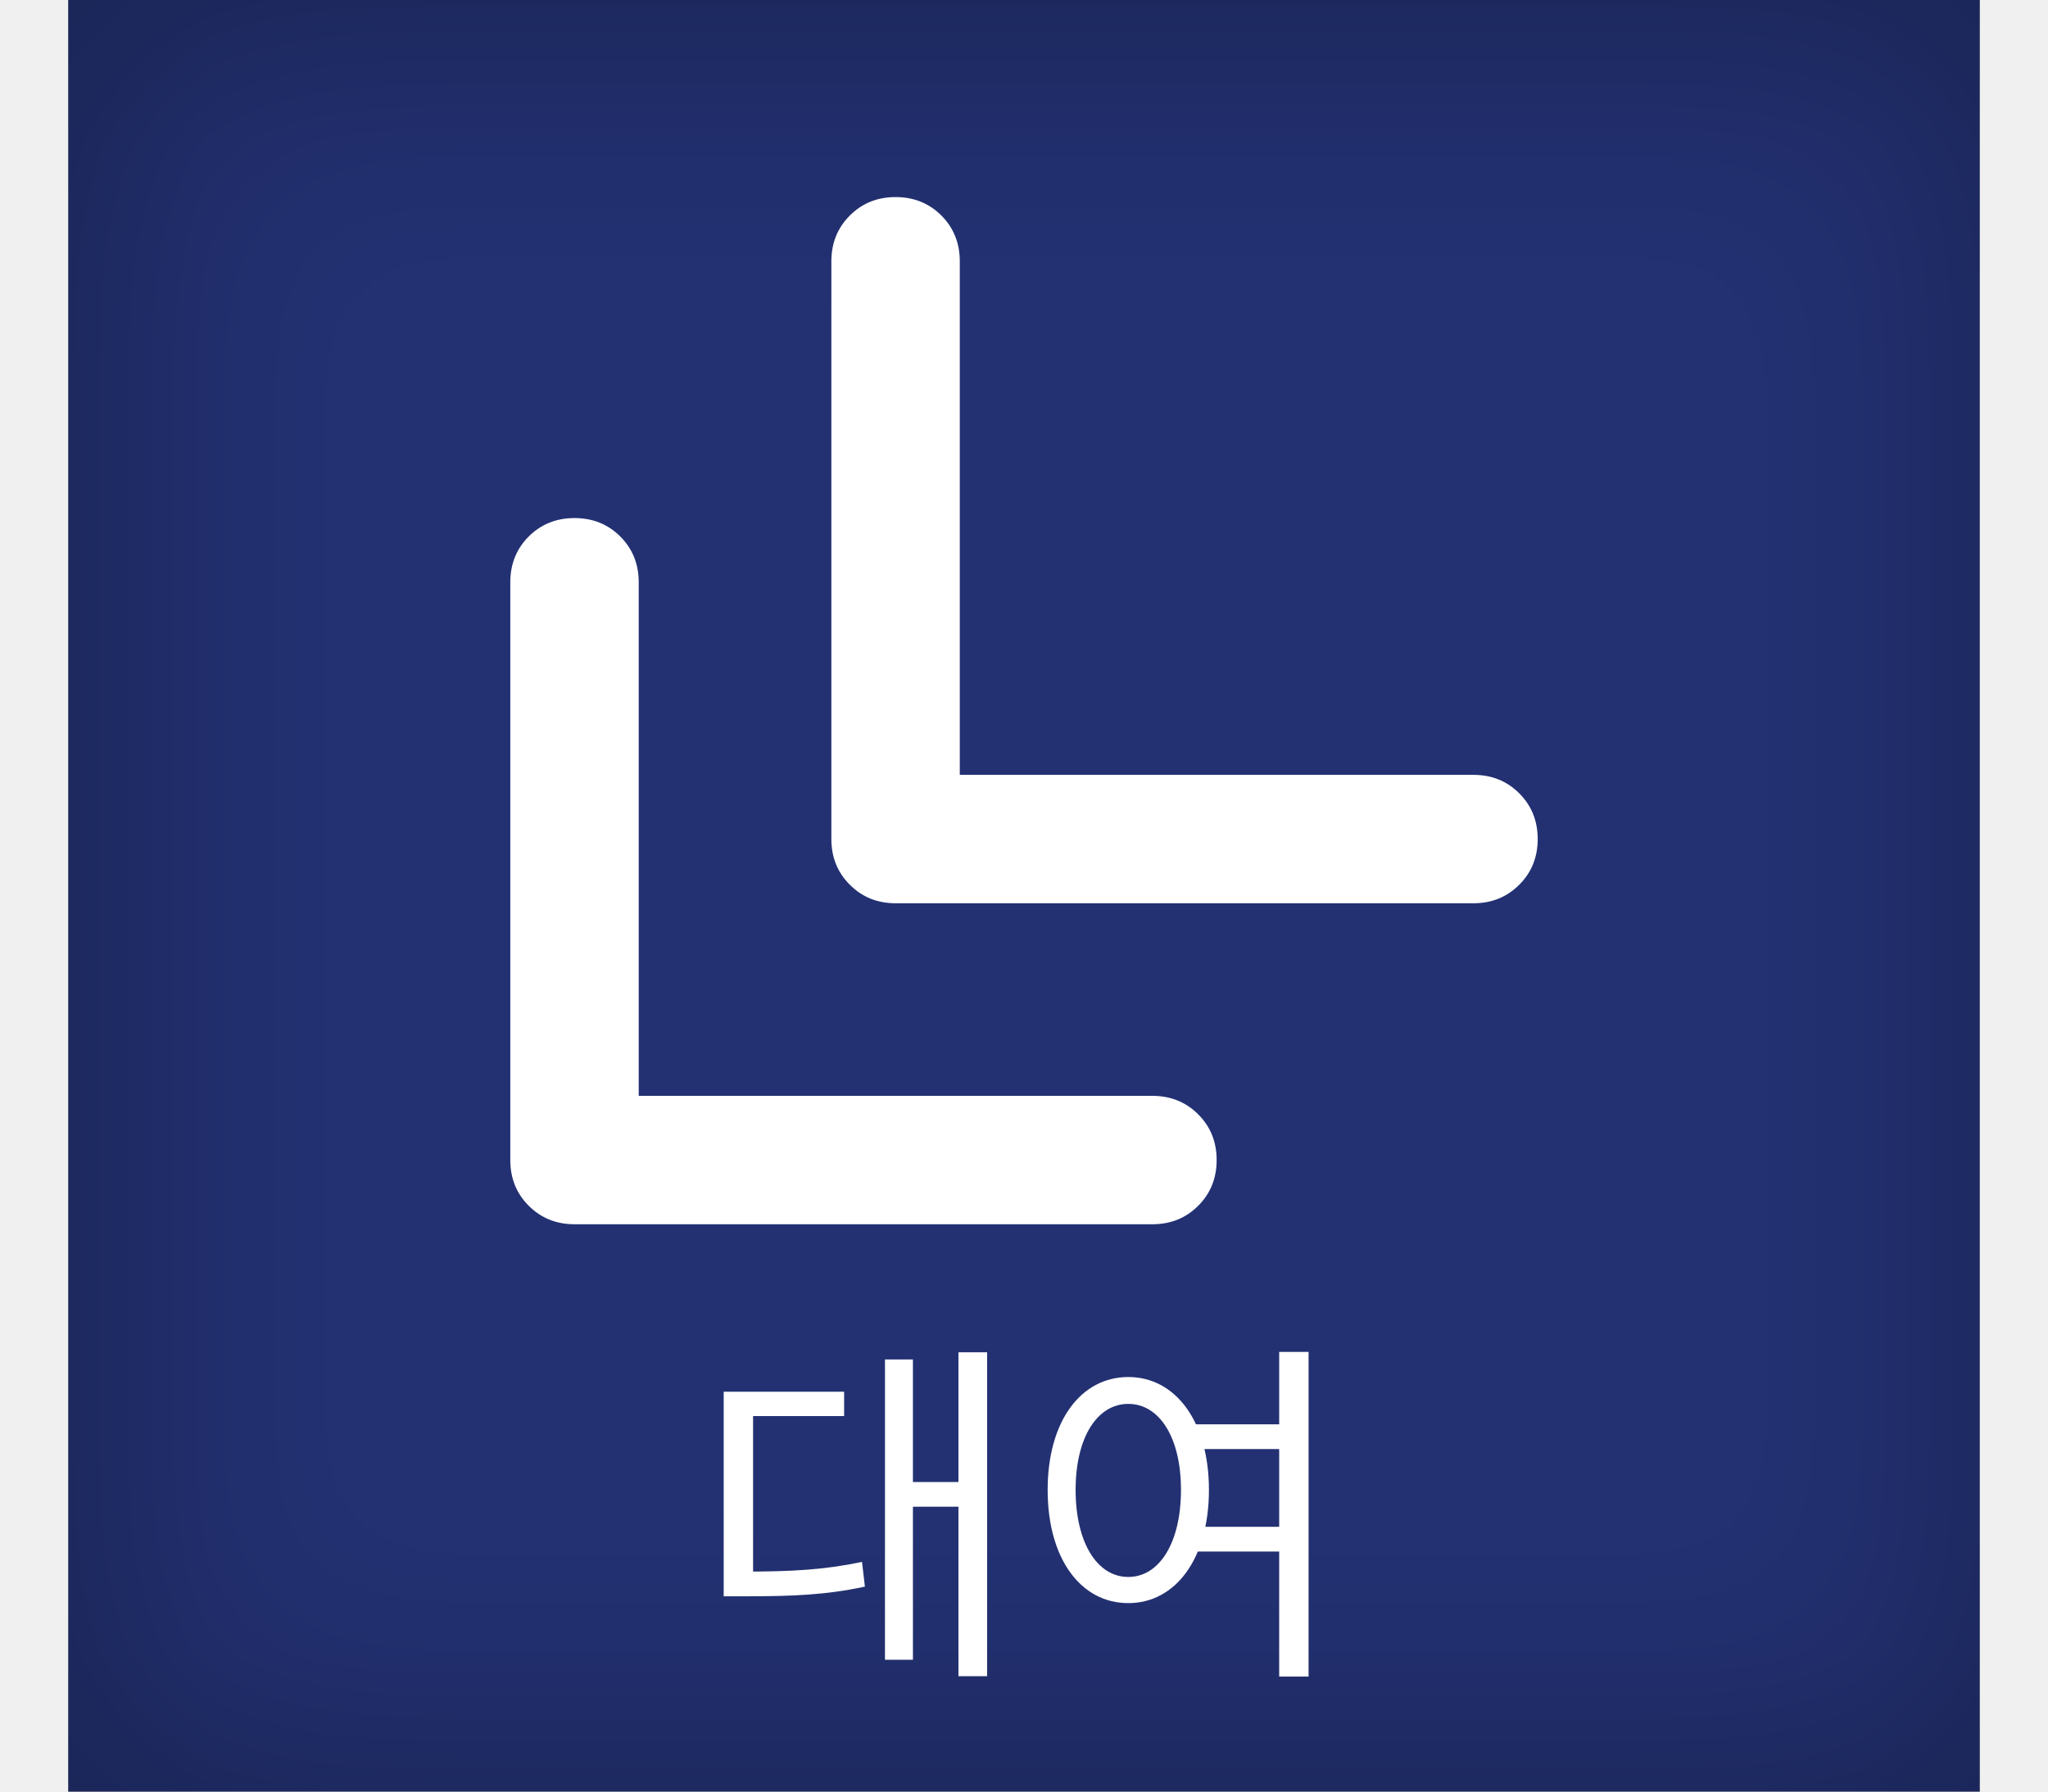
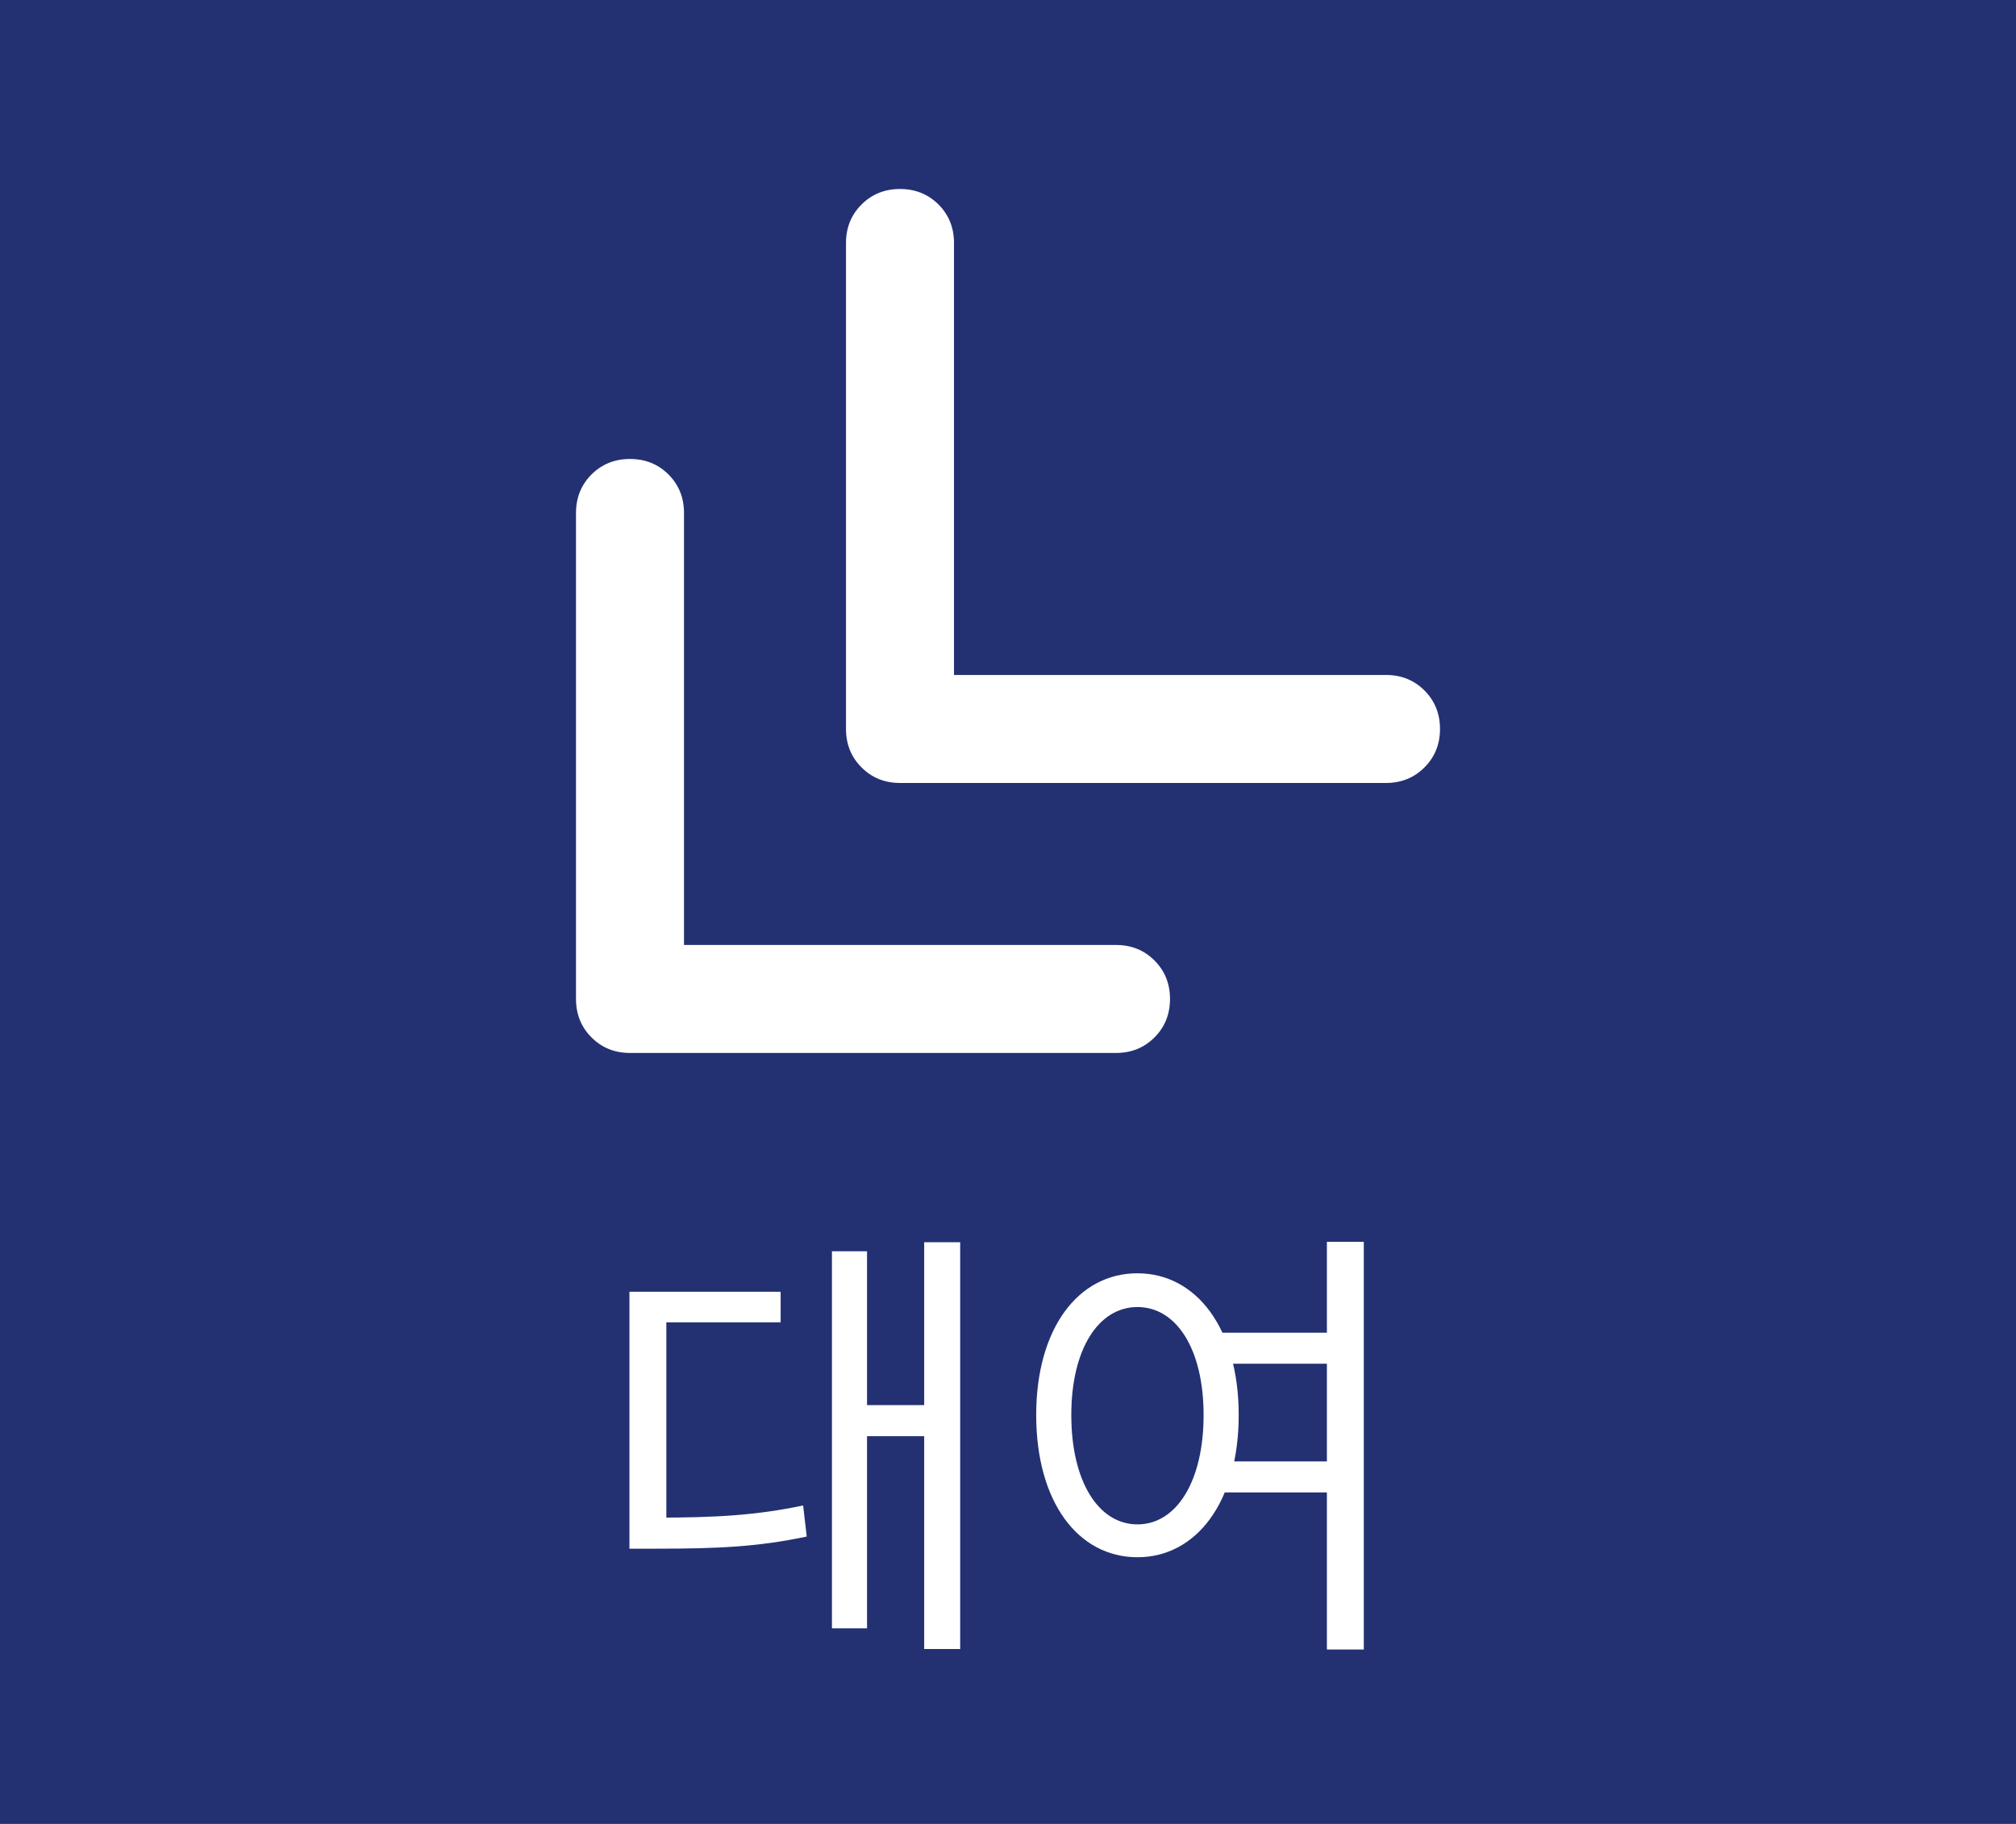
- <svg xmlns="http://www.w3.org/2000/svg" width="400" height="350" viewBox="0 0 320 300" fill="none">
-   <g filter="url(#filter0_i_79_407)">
-     <rect width="320" height="300" fill="#233173" />
-   </g>
-   <path d="M84.75 205C81.704 205 79.149 203.968 77.085 201.904C75.028 199.847 74 197.296 74 194.25V97.5C74 94.454 75.028 91.899 77.085 89.835C79.149 87.778 81.704 86.75 84.75 86.75C87.796 86.75 90.351 87.778 92.415 89.835C94.472 91.899 95.5 94.454 95.5 97.5V183.5H181.5C184.546 183.5 187.101 184.532 189.165 186.596C191.222 188.653 192.25 191.204 192.25 194.25C192.25 197.296 191.222 199.847 189.165 201.904C187.101 203.968 184.546 205 181.5 205H84.75ZM138.5 151.25C135.454 151.25 132.903 150.218 130.846 148.154C128.782 146.097 127.75 143.546 127.75 140.5V43.75C127.75 40.704 128.782 38.149 130.846 36.085C132.903 34.028 135.454 33 138.5 33C141.546 33 144.101 34.028 146.165 36.085C148.222 38.149 149.25 40.704 149.25 43.75V129.75H235.25C238.296 129.75 240.847 130.778 242.904 132.835C244.968 134.899 246 137.454 246 140.5C246 143.546 244.968 146.097 242.904 148.154C240.847 150.218 238.296 151.25 235.25 151.25H138.5Z" fill="white" />
-   <path d="M149.025 226.44V280.68H153.825V226.44H149.025ZM139.845 248.16V252.3H150.285V248.16H139.845ZM136.725 227.64V277.92H141.405V227.64H136.725ZM109.725 263.16V267.3H113.265C121.425 267.3 126.885 267.06 133.365 265.68L132.885 261.54C126.585 262.86 121.185 263.16 113.265 263.16H109.725ZM109.725 233.04V265.02H114.645V237.12H129.885V233.04H109.725ZM187.42 238.5V242.64H203.8V238.5H187.42ZM187.42 255.66V259.8H203.8V255.66H187.42ZM177.46 230.58C169.54 230.58 163.96 237.96 163.96 249.48C163.96 261.06 169.54 268.44 177.46 268.44C185.32 268.44 190.96 261.06 190.96 249.48C190.96 237.96 185.32 230.58 177.46 230.58ZM177.46 235.08C182.68 235.08 186.28 240.72 186.28 249.48C186.28 258.3 182.68 264.06 177.46 264.06C172.24 264.06 168.64 258.3 168.64 249.48C168.64 240.72 172.24 235.08 177.46 235.08ZM202.72 226.38V280.74H207.64V226.38H202.72Z" fill="white" />
-   <defs>
-     <filter id="filter0_i_79_407" x="0" y="0" width="324" height="304" filterUnits="userSpaceOnUse" color-interpolation-filters="sRGB">
-       <feFlood flood-opacity="0" result="BackgroundImageFix" />
-       <feBlend mode="normal" in="SourceGraphic" in2="BackgroundImageFix" result="shape" />
-       <feColorMatrix in="SourceAlpha" type="matrix" values="0 0 0 0 0 0 0 0 0 0 0 0 0 0 0 0 0 0 127 0" result="hardAlpha" />
-       <feOffset dx="4" dy="4" />
-       <feGaussianBlur stdDeviation="25" />
-       <feComposite in2="hardAlpha" operator="arithmetic" k2="-1" k3="1" />
-       <feColorMatrix type="matrix" values="0 0 0 0 0 0 0 0 0 0 0 0 0 0 0 0 0 0 0.25 0" />
-       <feBlend mode="normal" in2="shape" result="effect1_innerShadow_79_407" />
-     </filter>
-   </defs>
+ <svg xmlns="http://www.w3.org/2000/svg" width="672" height="608" viewBox="0 0 672 608" fill="none">
+   <path d="M0 0H672V608H0V0Z" fill="#233173" />
+   <path d="M308.062 414.1V549.7H320.062V414.1H308.062ZM285.112 468.4V478.75H311.212V468.4H285.112ZM277.312 417.1V542.8H289.012V417.1H277.312ZM209.812 505.9V516.25H218.662C239.062 516.25 252.712 515.65 268.912 512.2L267.712 501.85C251.962 505.15 238.462 505.9 218.662 505.9H209.812ZM209.812 430.6V510.55H222.112V440.8H260.212V430.6H209.812ZM404.05 444.25V454.6H445V444.25H404.05ZM404.05 487.15V497.5H445V487.15H404.05ZM379.15 424.45C359.35 424.45 345.4 442.9 345.4 471.7C345.4 500.65 359.35 519.1 379.15 519.1C398.8 519.1 412.9 500.65 412.9 471.7C412.9 442.9 398.8 424.45 379.15 424.45ZM379.15 435.7C392.2 435.7 401.2 449.8 401.2 471.7C401.2 493.75 392.2 508.15 379.15 508.15C366.1 508.15 357.1 493.75 357.1 471.7C357.1 449.8 366.1 435.7 379.15 435.7ZM442.3 413.95V549.85H454.6V413.95H442.3Z" fill="white" />
+   <path d="M210 351C204.9 351 200.622 349.272 197.166 345.816C193.722 342.372 192 338.1 192 333V171C192 165.9 193.722 161.622 197.166 158.166C200.622 154.722 204.9 153 210 153C215.1 153 219.378 154.722 222.834 158.166C226.278 161.622 228 165.9 228 171V315H372C377.1 315 381.378 316.728 384.834 320.184C388.278 323.628 390 327.9 390 333C390 338.1 388.278 342.372 384.834 345.816C381.378 349.272 377.1 351 372 351H210ZM300 261C294.9 261 290.628 259.272 287.184 255.816C283.728 252.372 282 248.1 282 243V81C282 75.9 283.728 71.622 287.184 68.166C290.628 64.722 294.9 63 300 63C305.1 63 309.378 64.722 312.834 68.166C316.278 71.622 318 75.9 318 81V225H462C467.1 225 471.372 226.722 474.816 230.166C478.272 233.622 480 237.9 480 243C480 248.1 478.272 252.372 474.816 255.816C471.372 259.272 467.1 261 462 261H300Z" fill="white" />
</svg>
